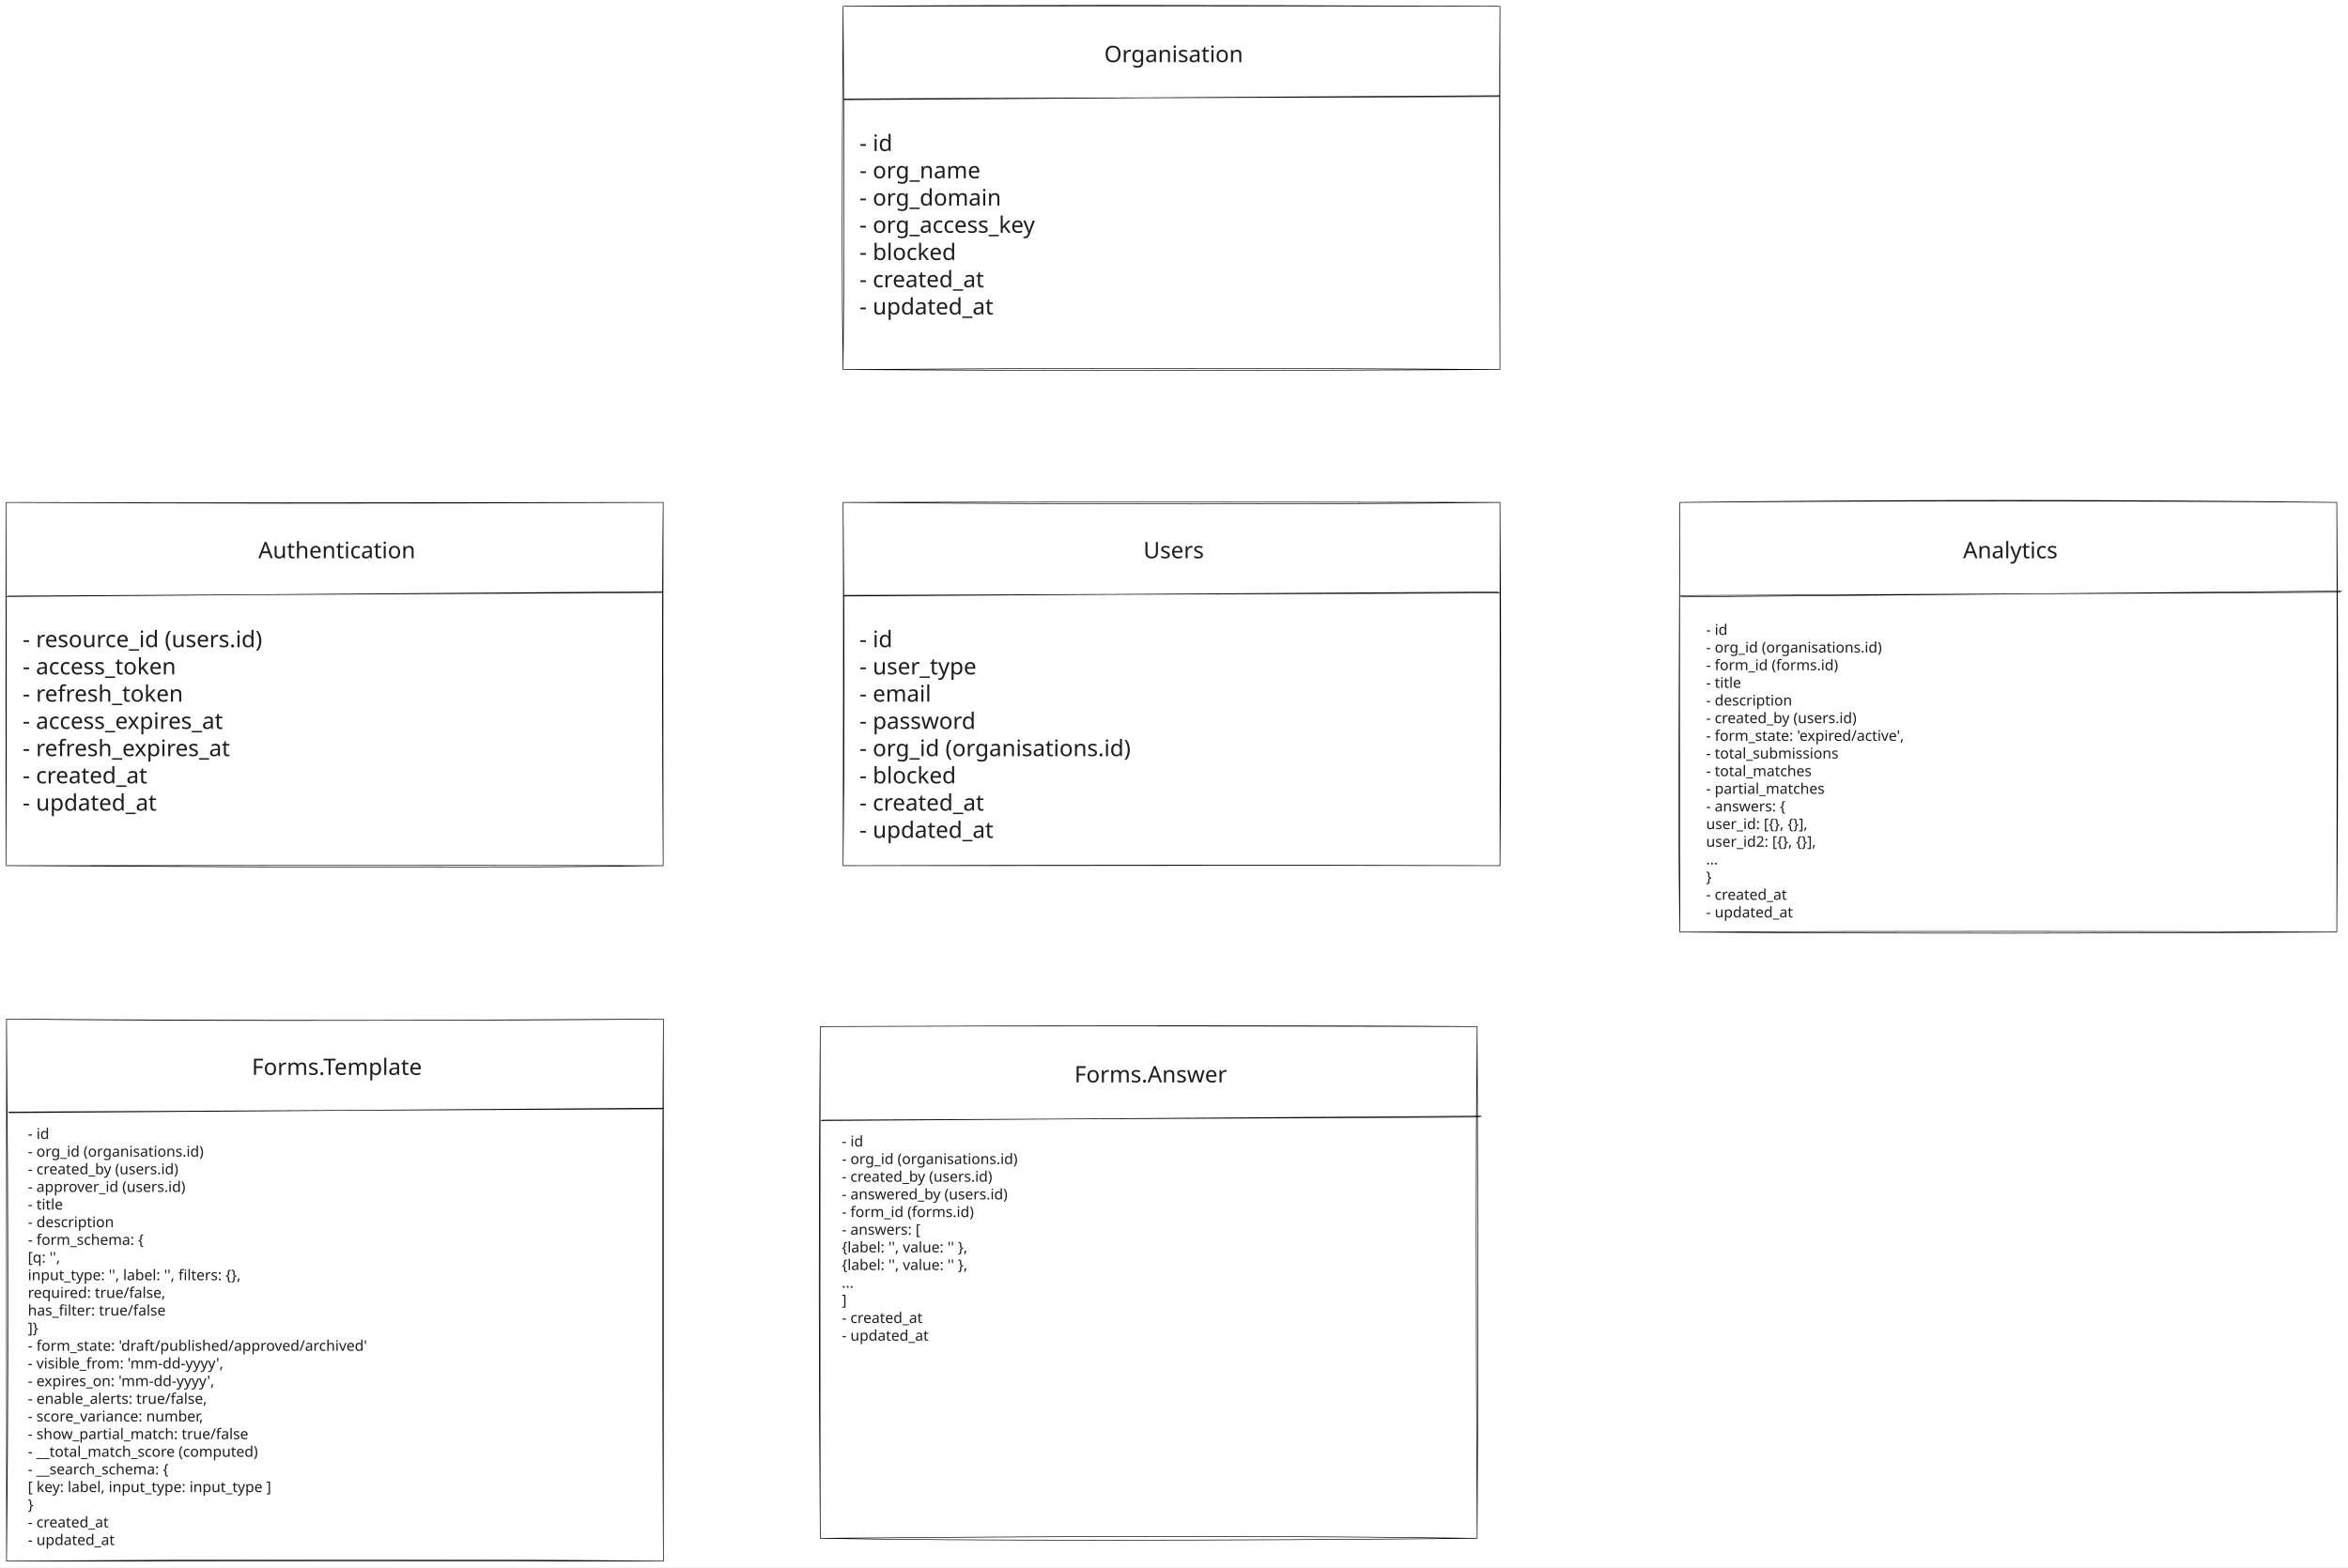
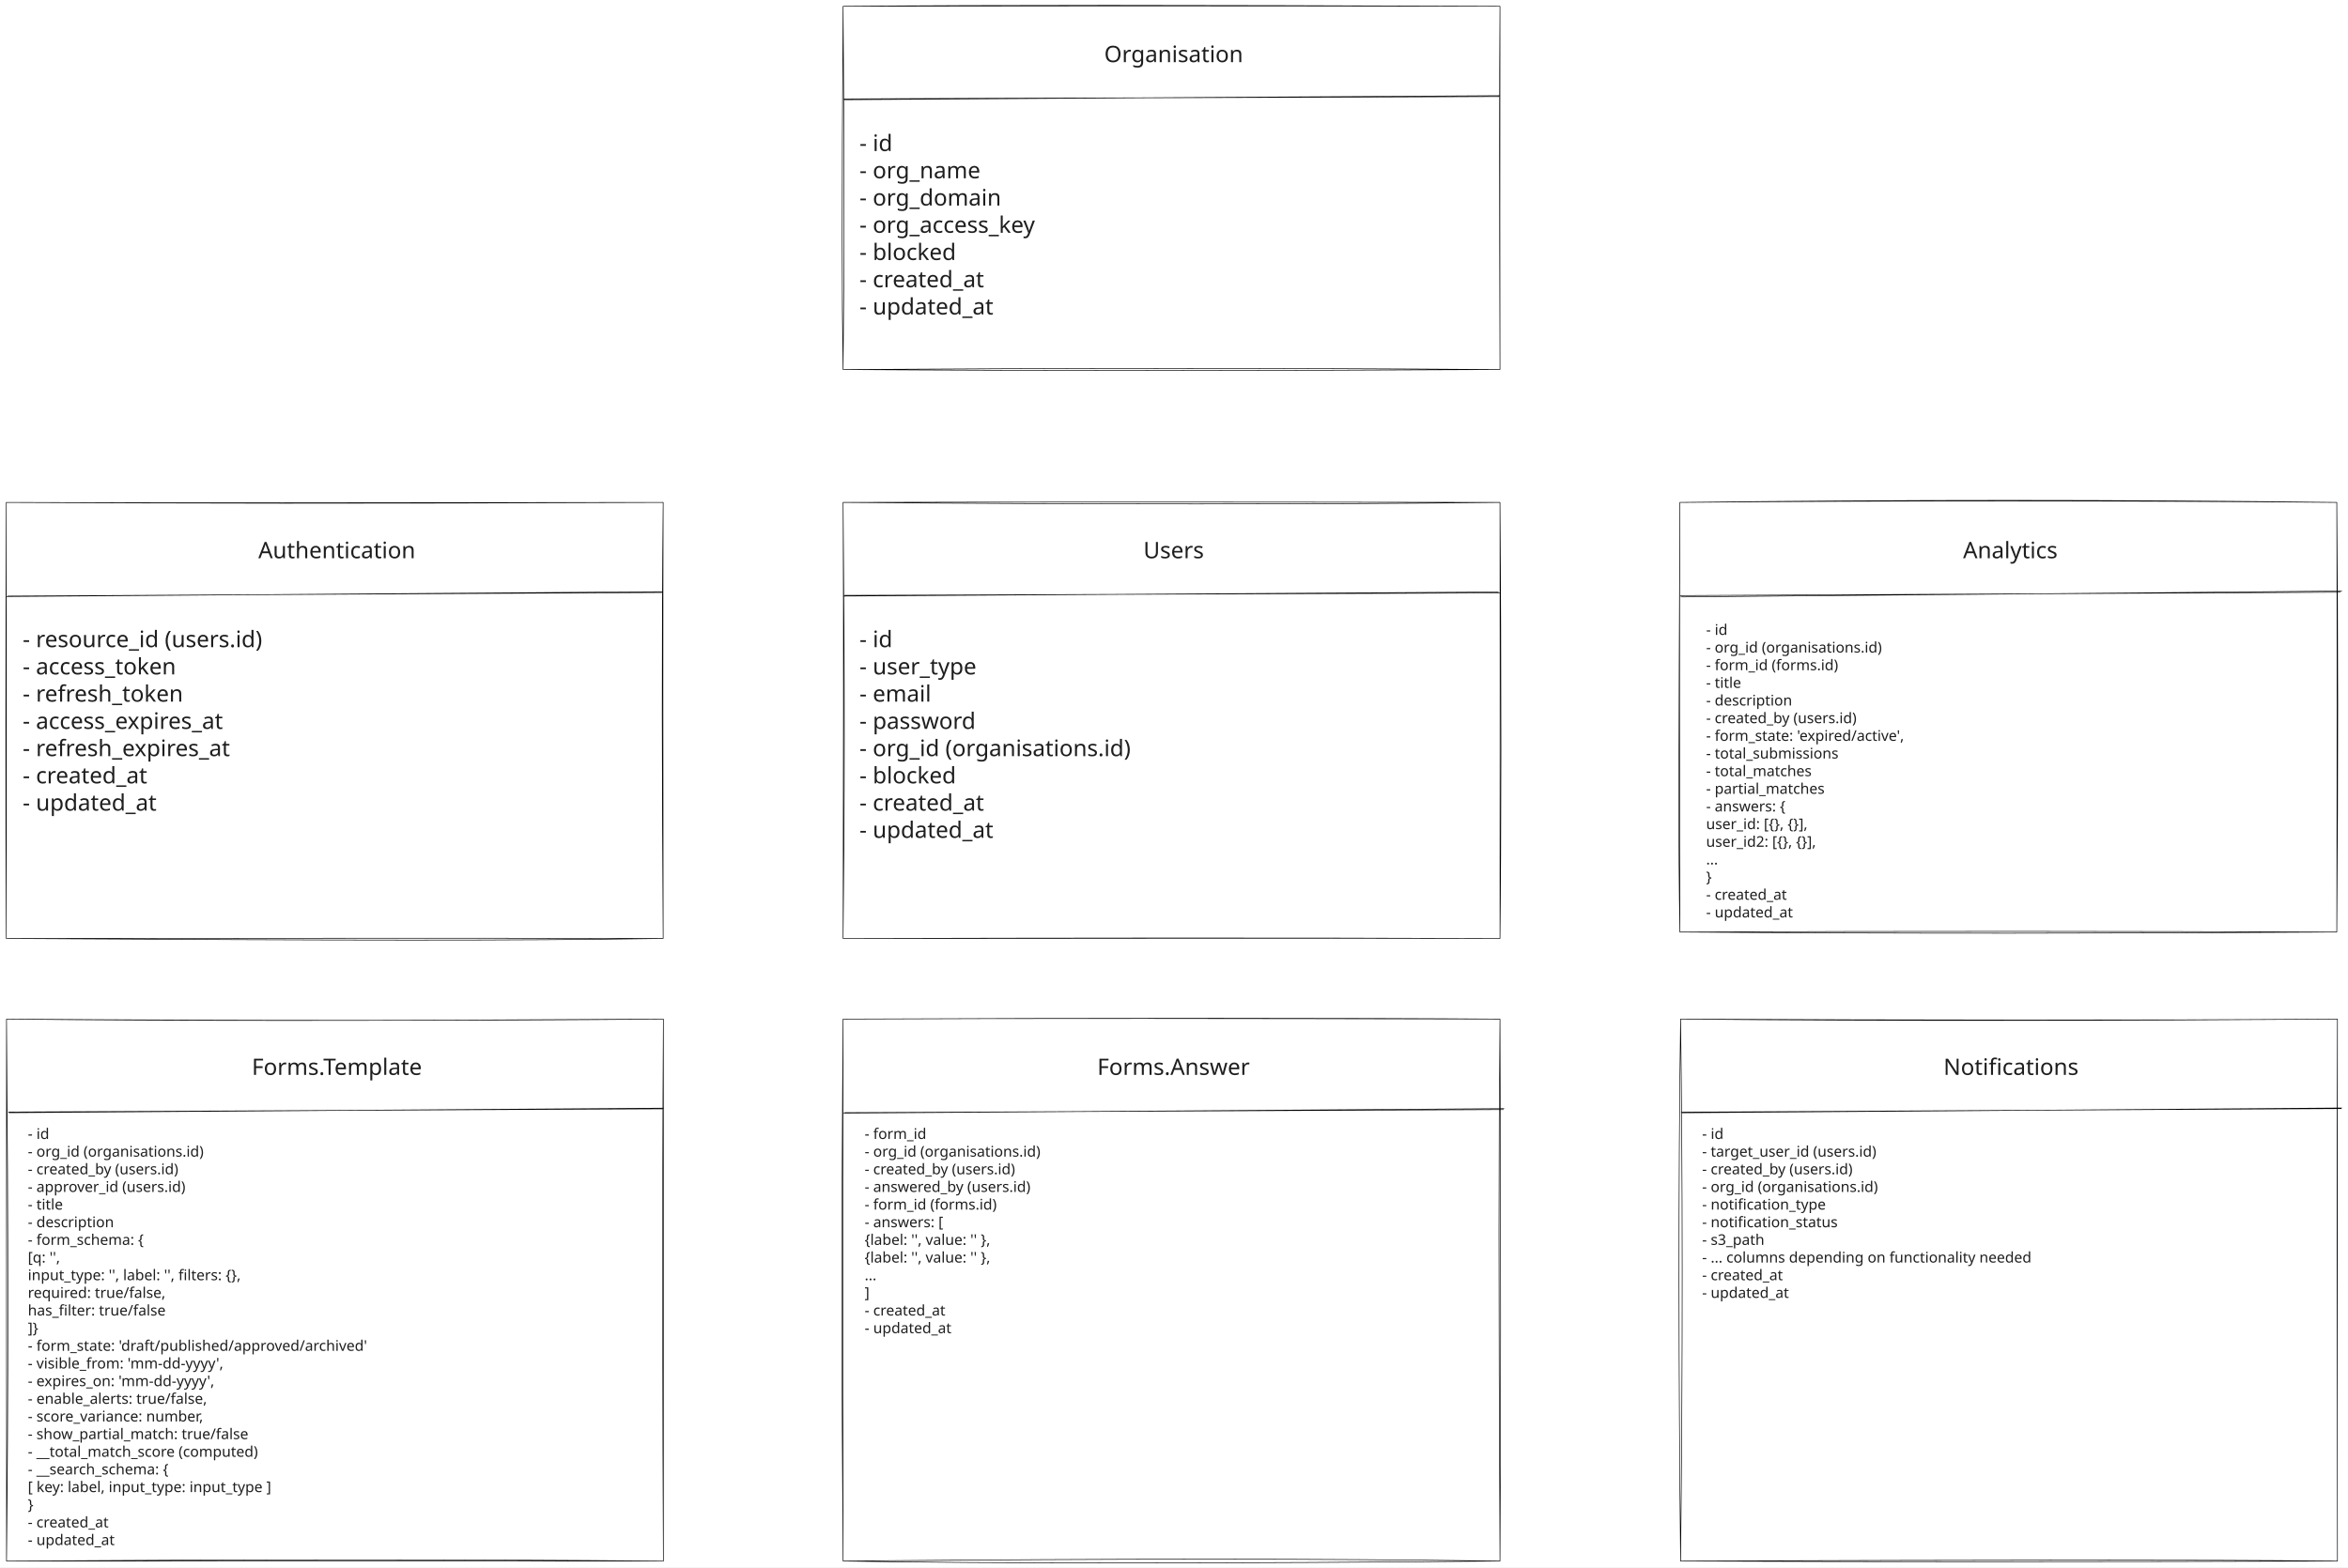
<svg xmlns="http://www.w3.org/2000/svg" version="1.1" viewBox="0 0 3722.591 2485.699" width="7445.183" height="4971.398">
  <defs>
    <style class="style-fonts">
      @font-face {
        font-family: "Virgil";
        src: url("https://excalidraw.com/Virgil.woff2");
      }
      @font-face {
        font-family: "Cascadia";
        src: url("https://excalidraw.com/Cascadia.woff2");
      }
      @font-face {
        font-family: "Assistant";
        src: url("https://excalidraw.com/Assistant-Regular.woff2");
      }
    </style>
  </defs>
  <rect x="0" y="0" width="3722.591" height="2485.699" fill="#ffffff" />
-   <g stroke-linecap="round" transform="translate(10 796.788) rotate(0 520.7192 288.0324)">
-     <path d="M0 0 C275.32 1.4, 550.62 2.06, 1041.44 0 M0 0 C274.24 0.96, 548.43 0.65, 1041.44 0 M1041.44 0 C1039.52 185.92, 1040.15 369.68, 1041.44 576.06 M1041.44 0 C1040.93 156.15, 1040.93 313.11, 1041.44 576.06 M1041.44 576.06 C664.68 575.06, 287.58 576.1, 0 576.06 M1041.44 576.06 C799.94 579.62, 558.78 579.27, 0 576.06 M0 576.06 C-0.16 406.75, 0.26 238.02, 0 0 M0 576.06 C-1.11 387.11, -0.63 197.47, 0 0" stroke="#000000" stroke-width="1" fill="none" />
+   <g stroke-linecap="round" transform="translate(10 796.788) rotate(0 520.7192 345.7915)">
+     <path d="M0 0 C275.32 1.4, 550.62 2.06, 1041.44 0 M0 0 C274.24 0.96, 548.43 0.65, 1041.44 0 M1041.44 0 C1039.14 223.05, 1039.77 443.93, 1041.44 691.58 M1041.44 0 C1040.88 187.53, 1040.87 375.86, 1041.44 691.58 M1041.44 691.58 C664.68 690.58, 287.58 691.62, 0 691.58 M1041.44 691.58 C799.94 695.14, 558.78 694.79, 0 691.58 M0 691.58 C-0.11 488.4, 0.32 285.81, 0 0 M0 691.58 C-1.28 464.68, -0.8 237.09, 0 0" stroke="#000000" stroke-width="1" fill="none" />
  </g>
  <g stroke-linecap="round">
    <g transform="translate(11.35082 945.4409) rotate(0 519.2972 -3.323038)">
      <path d="M-0.77 0.61 C172.45 -0.63, 865.43 -5.84, 1038.81 -7.09 M1.02 -0.12 C174.16 -1.22, 864.94 -4.86, 1037.97 -5.78" stroke="#000000" stroke-width="1" fill="none" />
    </g>
  </g>
  <mask />
  <g transform="translate(407.1134 853.7813) rotate(0 126.9667 22.5)">
    <text x="126.967" y="31.536" font-family="Virgil, Segoe UI Emoji" font-size="36px" fill="#1e1e1e" text-anchor="middle" style="white-space: pre;" direction="ltr" dominant-baseline="alphabetic">Authentication</text>
  </g>
  <g transform="translate(35.97588 991.5793) rotate(0 253.2 151.2)">
    <text x="0" y="34.762" font-family="Cascadia, Segoe UI Emoji" font-size="36px" fill="#1e1e1e" text-anchor="start" style="white-space: pre;" direction="ltr" dominant-baseline="alphabetic">- resource_id (users.id)</text>
    <text x="0" y="77.962" font-family="Cascadia, Segoe UI Emoji" font-size="36px" fill="#1e1e1e" text-anchor="start" style="white-space: pre;" direction="ltr" dominant-baseline="alphabetic">- access_token</text>
    <text x="0" y="121.162" font-family="Cascadia, Segoe UI Emoji" font-size="36px" fill="#1e1e1e" text-anchor="start" style="white-space: pre;" direction="ltr" dominant-baseline="alphabetic">- refresh_token</text>
    <text x="0" y="164.362" font-family="Cascadia, Segoe UI Emoji" font-size="36px" fill="#1e1e1e" text-anchor="start" style="white-space: pre;" direction="ltr" dominant-baseline="alphabetic">- access_expires_at</text>
    <text x="0" y="207.562" font-family="Cascadia, Segoe UI Emoji" font-size="36px" fill="#1e1e1e" text-anchor="start" style="white-space: pre;" direction="ltr" dominant-baseline="alphabetic">- refresh_expires_at</text>
    <text x="0" y="250.762" font-family="Cascadia, Segoe UI Emoji" font-size="36px" fill="#1e1e1e" text-anchor="start" style="white-space: pre;" direction="ltr" dominant-baseline="alphabetic">- created_at</text>
    <text x="0" y="293.962" font-family="Cascadia, Segoe UI Emoji" font-size="36px" fill="#1e1e1e" text-anchor="start" style="white-space: pre;" direction="ltr" dominant-baseline="alphabetic">- updated_at</text>
  </g>
-   <g stroke-linecap="round" transform="translate(1336.678 796.788) rotate(0 520.7192 288.0324)">
-     <path d="M0 0 C381.13 3.14, 762.46 3.24, 1041.44 0 M0 0 C270.49 -0.71, 541.03 -0.82, 1041.44 0 M1041.44 0 C1041.66 136.79, 1041.57 272.96, 1041.44 576.06 M1041.44 0 C1043.33 226.18, 1043.01 452.95, 1041.44 576.06 M1041.44 576.06 C685.13 575.14, 327.88 576.18, 0 576.06 M1041.44 576.06 C688.21 574.7, 334.68 575.24, 0 576.06 M0 576.06 C2.07 403.65, 2.28 231.62, 0 0 M0 576.06 C0.4 370.83, 0.93 165.23, 0 0" stroke="#000000" stroke-width="1" fill="none" />
+   <g stroke-linecap="round" transform="translate(1336.678 796.788) rotate(0 520.7192 345.7915)">
+     <path d="M0 0 C381.13 3.14, 762.46 3.24, 1041.44 0 M0 0 C270.49 -0.71, 541.03 -0.82, 1041.44 0 M1041.44 0 C1041.74 164.12, 1041.65 327.63, 1041.44 691.58 M1041.44 0 C1043.66 271.58, 1043.33 543.76, 1041.44 691.58 M1041.44 691.58 C685.13 690.66, 327.88 691.7, 0 691.58 M1041.44 691.58 C688.21 690.22, 334.68 690.76, 0 691.58 M0 691.58 C2.39 484.59, 2.59 277.99, 0 0 M0 691.58 C0.52 445.15, 1.05 198.34, 0 0" stroke="#000000" stroke-width="1" fill="none" />
  </g>
  <g stroke-linecap="round">
    <g transform="translate(1338.029 945.4409) rotate(0 519.2972 -3.323038)">
      <path d="M-0.67 -0.13 C172.18 -1.08, 864.42 -5.53, 1037.55 -6.62 M1.18 -1.24 C174.35 -1.9, 867.06 -4.39, 1039.72 -5.07" stroke="#000000" stroke-width="1" fill="none" />
    </g>
  </g>
  <mask />
  <g transform="translate(1810.791 853.7813) rotate(0 49.96667 22.5)">
    <text x="49.967" y="31.536" font-family="Virgil, Segoe UI Emoji" font-size="36px" fill="#1e1e1e" text-anchor="middle" style="white-space: pre;" direction="ltr" dominant-baseline="alphabetic">Users</text>
  </g>
  <g transform="translate(1362.654 991.5793) rotate(0 284.85 172.8)">
    <text x="0" y="34.762" font-family="Cascadia, Segoe UI Emoji" font-size="36px" fill="#1e1e1e" text-anchor="start" style="white-space: pre;" direction="ltr" dominant-baseline="alphabetic">- id</text>
    <text x="0" y="77.962" font-family="Cascadia, Segoe UI Emoji" font-size="36px" fill="#1e1e1e" text-anchor="start" style="white-space: pre;" direction="ltr" dominant-baseline="alphabetic">- user_type</text>
    <text x="0" y="121.162" font-family="Cascadia, Segoe UI Emoji" font-size="36px" fill="#1e1e1e" text-anchor="start" style="white-space: pre;" direction="ltr" dominant-baseline="alphabetic">- email</text>
    <text x="0" y="164.362" font-family="Cascadia, Segoe UI Emoji" font-size="36px" fill="#1e1e1e" text-anchor="start" style="white-space: pre;" direction="ltr" dominant-baseline="alphabetic">- password</text>
    <text x="0" y="207.562" font-family="Cascadia, Segoe UI Emoji" font-size="36px" fill="#1e1e1e" text-anchor="start" style="white-space: pre;" direction="ltr" dominant-baseline="alphabetic">- org_id (organisations.id)</text>
    <text x="0" y="250.762" font-family="Cascadia, Segoe UI Emoji" font-size="36px" fill="#1e1e1e" text-anchor="start" style="white-space: pre;" direction="ltr" dominant-baseline="alphabetic">- blocked</text>
    <text x="0" y="293.962" font-family="Cascadia, Segoe UI Emoji" font-size="36px" fill="#1e1e1e" text-anchor="start" style="white-space: pre;" direction="ltr" dominant-baseline="alphabetic">- created_at</text>
    <text x="0" y="337.162" font-family="Cascadia, Segoe UI Emoji" font-size="36px" fill="#1e1e1e" text-anchor="start" style="white-space: pre;" direction="ltr" dominant-baseline="alphabetic">- updated_at</text>
  </g>
  <g stroke-linecap="round" transform="translate(10.31677 1616.171) rotate(0 520.7192 429.7643)">
    <path d="M0 0 C382.76 2.9, 764.06 2.49, 1041.44 0 M0 0 C279.67 2.9, 559.09 2.99, 1041.44 0 M1041.44 0 C1039.35 326.42, 1040.46 652.53, 1041.44 859.53 M1041.44 0 C1041.41 207.68, 1041.42 415.25, 1041.44 859.53 M1041.44 859.53 C721.38 856.77, 401.79 856.9, 0 859.53 M1041.44 859.53 C778.32 859.84, 514.51 859.35, 0 859.53 M0 859.53 C0.34 601.33, -0.24 342.82, 0 0 M0 859.53 C2.96 597.07, 2.82 334.83, 0 0" stroke="#000000" stroke-width="1" fill="none" />
  </g>
  <g stroke-linecap="round">
    <g transform="translate(13.35082 1764.823) rotate(0 519.2972 -3.323038)">
      <path d="M1 -0.17 C174.02 -1.27, 865.53 -6.2, 1038.4 -7.43 M0.06 -1.31 C172.89 -2.19, 864.49 -5.4, 1037.36 -6.31" stroke="#000000" stroke-width="1" fill="none" />
    </g>
  </g>
  <mask />
  <g transform="translate(398.6134 1673.164) rotate(0 135.4667 22.5)">
    <text x="135.467" y="31.536" font-family="Virgil, Segoe UI Emoji" font-size="36px" fill="#1e1e1e" text-anchor="middle" style="white-space: pre;" direction="ltr" dominant-baseline="alphabetic">Forms.Template</text>
  </g>
  <g transform="translate(44.14634 1783.719) rotate(0 334.0167 336.0235)">
    <text x="0" y="22.533" font-family="Cascadia, Segoe UI Emoji" font-size="23.335px" fill="#1e1e1e" text-anchor="start" style="white-space: pre;" direction="ltr" dominant-baseline="alphabetic">- id</text>
    <text x="0" y="50.535" font-family="Cascadia, Segoe UI Emoji" font-size="23.335px" fill="#1e1e1e" text-anchor="start" style="white-space: pre;" direction="ltr" dominant-baseline="alphabetic">- org_id (organisations.id)</text>
    <text x="0" y="78.537" font-family="Cascadia, Segoe UI Emoji" font-size="23.335px" fill="#1e1e1e" text-anchor="start" style="white-space: pre;" direction="ltr" dominant-baseline="alphabetic">- created_by (users.id)</text>
    <text x="0" y="106.539" font-family="Cascadia, Segoe UI Emoji" font-size="23.335px" fill="#1e1e1e" text-anchor="start" style="white-space: pre;" direction="ltr" dominant-baseline="alphabetic">- approver_id (users.id)</text>
    <text x="0" y="134.541" font-family="Cascadia, Segoe UI Emoji" font-size="23.335px" fill="#1e1e1e" text-anchor="start" style="white-space: pre;" direction="ltr" dominant-baseline="alphabetic">- title</text>
    <text x="0" y="162.543" font-family="Cascadia, Segoe UI Emoji" font-size="23.335px" fill="#1e1e1e" text-anchor="start" style="white-space: pre;" direction="ltr" dominant-baseline="alphabetic">- description</text>
    <text x="0" y="190.545" font-family="Cascadia, Segoe UI Emoji" font-size="23.335px" fill="#1e1e1e" text-anchor="start" style="white-space: pre;" direction="ltr" dominant-baseline="alphabetic">- form_schema: { </text>
    <text x="0" y="218.547" font-family="Cascadia, Segoe UI Emoji" font-size="23.335px" fill="#1e1e1e" text-anchor="start" style="white-space: pre;" direction="ltr" dominant-baseline="alphabetic">    [q: '', </text>
    <text x="0" y="246.548" font-family="Cascadia, Segoe UI Emoji" font-size="23.335px" fill="#1e1e1e" text-anchor="start" style="white-space: pre;" direction="ltr" dominant-baseline="alphabetic">     input_type: '', label: '', filters: {},</text>
    <text x="0" y="274.55" font-family="Cascadia, Segoe UI Emoji" font-size="23.335px" fill="#1e1e1e" text-anchor="start" style="white-space: pre;" direction="ltr" dominant-baseline="alphabetic">     required: true/false,</text>
    <text x="0" y="302.552" font-family="Cascadia, Segoe UI Emoji" font-size="23.335px" fill="#1e1e1e" text-anchor="start" style="white-space: pre;" direction="ltr" dominant-baseline="alphabetic">     has_filter: true/false</text>
    <text x="0" y="330.554" font-family="Cascadia, Segoe UI Emoji" font-size="23.335px" fill="#1e1e1e" text-anchor="start" style="white-space: pre;" direction="ltr" dominant-baseline="alphabetic">    ]}</text>
    <text x="0" y="358.556" font-family="Cascadia, Segoe UI Emoji" font-size="23.335px" fill="#1e1e1e" text-anchor="start" style="white-space: pre;" direction="ltr" dominant-baseline="alphabetic">- form_state: 'draft/published/approved/archived'</text>
    <text x="0" y="386.558" font-family="Cascadia, Segoe UI Emoji" font-size="23.335px" fill="#1e1e1e" text-anchor="start" style="white-space: pre;" direction="ltr" dominant-baseline="alphabetic">- visible_from: 'mm-dd-yyyy',</text>
    <text x="0" y="414.56" font-family="Cascadia, Segoe UI Emoji" font-size="23.335px" fill="#1e1e1e" text-anchor="start" style="white-space: pre;" direction="ltr" dominant-baseline="alphabetic">- expires_on: 'mm-dd-yyyy',</text>
    <text x="0" y="442.562" font-family="Cascadia, Segoe UI Emoji" font-size="23.335px" fill="#1e1e1e" text-anchor="start" style="white-space: pre;" direction="ltr" dominant-baseline="alphabetic">- enable_alerts: true/false,</text>
    <text x="0" y="470.564" font-family="Cascadia, Segoe UI Emoji" font-size="23.335px" fill="#1e1e1e" text-anchor="start" style="white-space: pre;" direction="ltr" dominant-baseline="alphabetic">- score_variance: number,</text>
    <text x="0" y="498.566" font-family="Cascadia, Segoe UI Emoji" font-size="23.335px" fill="#1e1e1e" text-anchor="start" style="white-space: pre;" direction="ltr" dominant-baseline="alphabetic">- show_partial_match: true/false</text>
    <text x="0" y="526.568" font-family="Cascadia, Segoe UI Emoji" font-size="23.335px" fill="#1e1e1e" text-anchor="start" style="white-space: pre;" direction="ltr" dominant-baseline="alphabetic">- __total_match_score (computed)</text>
    <text x="0" y="554.57" font-family="Cascadia, Segoe UI Emoji" font-size="23.335px" fill="#1e1e1e" text-anchor="start" style="white-space: pre;" direction="ltr" dominant-baseline="alphabetic">- __search_schema: {</text>
    <text x="0" y="582.572" font-family="Cascadia, Segoe UI Emoji" font-size="23.335px" fill="#1e1e1e" text-anchor="start" style="white-space: pre;" direction="ltr" dominant-baseline="alphabetic">        [ key: label, input_type: input_type ]</text>
    <text x="0" y="610.574" font-family="Cascadia, Segoe UI Emoji" font-size="23.335px" fill="#1e1e1e" text-anchor="start" style="white-space: pre;" direction="ltr" dominant-baseline="alphabetic">    }</text>
    <text x="0" y="638.576" font-family="Cascadia, Segoe UI Emoji" font-size="23.335px" fill="#1e1e1e" text-anchor="start" style="white-space: pre;" direction="ltr" dominant-baseline="alphabetic">- created_at</text>
    <text x="0" y="666.578" font-family="Cascadia, Segoe UI Emoji" font-size="23.335px" fill="#1e1e1e" text-anchor="start" style="white-space: pre;" direction="ltr" dominant-baseline="alphabetic">- updated_at</text>
  </g>
-   <g stroke-linecap="round" transform="translate(1300.488 1628.034) rotate(0 520.7192 405.7968)">
-     <path d="M0 0 C410.42 -1.84, 822.33 -1.67, 1041.44 0 M0 0 C311.28 -1.5, 622.82 -0.96, 1041.44 0 M1041.44 0 C1042.76 315.96, 1042.7 630.45, 1041.44 811.59 M1041.44 0 C1039.49 192.81, 1039.35 385.92, 1041.44 811.59 M1041.44 811.59 C634.38 815.48, 227.87 815.63, 0 811.59 M1041.44 811.59 C750.54 807.62, 459.69 807.54, 0 811.59 M0 811.59 C-0.62 528.27, -0.57 246.24, 0 0 M0 811.59 C-2.16 548.74, -2.39 286.83, 0 0" stroke="#000000" stroke-width="1" fill="none" />
-   </g>
-   <g stroke-linecap="round">
-     <g transform="translate(1301.758 1776.687) rotate(0 523.3376 -3.323038)">
+   <g stroke-linecap="round" transform="translate(1336.678 1616.171) rotate(0 520.7192 429.7643)">
+     <path d="M0 0 C410.42 -1.84, 822.33 -1.67, 1041.44 0 M0 0 C311.28 -1.5, 622.82 -0.96, 1041.44 0 M1041.44 0 C1042.8 334.58, 1042.74 667.68, 1041.44 859.53 M1041.44 0 C1039.38 204.21, 1039.24 408.72, 1041.44 859.53 M1041.44 859.53 C634.38 863.41, 227.87 863.57, 0 859.53 M1041.44 859.53 C750.54 855.55, 459.69 855.48, 0 859.53 M0 859.53 C-0.66 559.49, -0.61 260.74, 0 0 M0 859.53 C-2.31 581.17, -2.53 303.76, 0 0" stroke="#000000" stroke-width="1" fill="none" />
+   </g>
+   <g stroke-linecap="round">
+     <g transform="translate(1337.948 1764.823) rotate(0 523.3376 -3.323038)">
      <path d="M-0.44 0.5 C173.9 -0.46, 871.78 -5.52, 1046.48 -6.66 M1.52 -0.28 C175.65 -0.97, 871.09 -4.37, 1045.44 -5.13" stroke="#000000" stroke-width="1" fill="none" />
    </g>
  </g>
  <mask />
-   <g transform="translate(1711.715 1685.027) rotate(0 112.65 22.5)">
+   <g transform="translate(1747.905 1673.164) rotate(0 112.65 22.5)">
    <text x="112.65" y="31.536" font-family="Virgil, Segoe UI Emoji" font-size="36px" fill="#1e1e1e" text-anchor="middle" style="white-space: pre;" direction="ltr" dominant-baseline="alphabetic">Forms.Answer</text>
  </g>
-   <g transform="translate(1334.634 1795.582) rotate(0 218.1333 182.0127)">
-     <text x="0" y="22.533" font-family="Cascadia, Segoe UI Emoji" font-size="23.335px" fill="#1e1e1e" text-anchor="start" style="white-space: pre;" direction="ltr" dominant-baseline="alphabetic">- id</text>
+   <g transform="translate(1370.824 1783.719) rotate(0 218.1333 182.0127)">
+     <text x="0" y="22.533" font-family="Cascadia, Segoe UI Emoji" font-size="23.335px" fill="#1e1e1e" text-anchor="start" style="white-space: pre;" direction="ltr" dominant-baseline="alphabetic">- form_id</text>
    <text x="0" y="50.535" font-family="Cascadia, Segoe UI Emoji" font-size="23.335px" fill="#1e1e1e" text-anchor="start" style="white-space: pre;" direction="ltr" dominant-baseline="alphabetic">- org_id (organisations.id)</text>
    <text x="0" y="78.537" font-family="Cascadia, Segoe UI Emoji" font-size="23.335px" fill="#1e1e1e" text-anchor="start" style="white-space: pre;" direction="ltr" dominant-baseline="alphabetic">- created_by (users.id)</text>
    <text x="0" y="106.539" font-family="Cascadia, Segoe UI Emoji" font-size="23.335px" fill="#1e1e1e" text-anchor="start" style="white-space: pre;" direction="ltr" dominant-baseline="alphabetic">- answered_by (users.id)</text>
    <text x="0" y="134.541" font-family="Cascadia, Segoe UI Emoji" font-size="23.335px" fill="#1e1e1e" text-anchor="start" style="white-space: pre;" direction="ltr" dominant-baseline="alphabetic">- form_id (forms.id)</text>
    <text x="0" y="162.543" font-family="Cascadia, Segoe UI Emoji" font-size="23.335px" fill="#1e1e1e" text-anchor="start" style="white-space: pre;" direction="ltr" dominant-baseline="alphabetic">- answers: [</text>
    <text x="0" y="190.545" font-family="Cascadia, Segoe UI Emoji" font-size="23.335px" fill="#1e1e1e" text-anchor="start" style="white-space: pre;" direction="ltr" dominant-baseline="alphabetic">        {label: '', value: '' },</text>
    <text x="0" y="218.547" font-family="Cascadia, Segoe UI Emoji" font-size="23.335px" fill="#1e1e1e" text-anchor="start" style="white-space: pre;" direction="ltr" dominant-baseline="alphabetic">        {label: '', value: '' },</text>
    <text x="0" y="246.548" font-family="Cascadia, Segoe UI Emoji" font-size="23.335px" fill="#1e1e1e" text-anchor="start" style="white-space: pre;" direction="ltr" dominant-baseline="alphabetic">        ... </text>
    <text x="0" y="274.55" font-family="Cascadia, Segoe UI Emoji" font-size="23.335px" fill="#1e1e1e" text-anchor="start" style="white-space: pre;" direction="ltr" dominant-baseline="alphabetic">    ]</text>
    <text x="0" y="302.552" font-family="Cascadia, Segoe UI Emoji" font-size="23.335px" fill="#1e1e1e" text-anchor="start" style="white-space: pre;" direction="ltr" dominant-baseline="alphabetic">- created_at</text>
    <text x="0" y="330.554" font-family="Cascadia, Segoe UI Emoji" font-size="23.335px" fill="#1e1e1e" text-anchor="start" style="white-space: pre;" direction="ltr" dominant-baseline="alphabetic">- updated_at</text>
    <text x="0" y="358.556" font-family="Cascadia, Segoe UI Emoji" font-size="23.335px" fill="#1e1e1e" text-anchor="start" style="white-space: pre;" direction="ltr" dominant-baseline="alphabetic" />
+   </g>
+   <g stroke-linecap="round" transform="translate(2664.446 1616.171) rotate(0 520.7192 429.7643)">
+     <path d="M0 0 C341.04 3.22, 681.06 2.53, 1041.44 0 M0 0 C367.69 1.89, 736 2.18, 1041.44 0 M1041.44 0 C1041.55 273.07, 1040.99 546.27, 1041.44 859.53 M1041.44 0 C1040.58 233.88, 1040.72 467.25, 1041.44 859.53 M1041.44 859.53 C674.71 860.73, 308.87 860.98, 0 859.53 M1041.44 859.53 C790.98 857.24, 540.99 857.73, 0 859.53 M0 859.53 C3.55 545.78, 3.27 232.56, 0 0 M0 859.53 C-3.06 562.36, -3.68 264.38, 0 0" stroke="#000000" stroke-width="1" fill="none" />
+   </g>
+   <g stroke-linecap="round">
+     <g transform="translate(2665.716 1764.823) rotate(0 523.3376 -3.323038)">
+       <path d="M0.86 -0.03 C175.47 -1.16, 872.47 -6.51, 1046.87 -7.71 M-0.15 -1.09 C174.39 -2.03, 871.53 -5.87, 1046.03 -6.73" stroke="#000000" stroke-width="1" fill="none" />
+     </g>
+   </g>
+   <mask />
+   <g transform="translate(3076.657 1673.164) rotate(0 111.6667 22.5)">
+     <text x="111.667" y="31.536" font-family="Virgil, Segoe UI Emoji" font-size="36px" fill="#1e1e1e" text-anchor="middle" style="white-space: pre;" direction="ltr" dominant-baseline="alphabetic">Notifications</text>
+   </g>
+   <g transform="translate(2698.593 1783.719) rotate(0 320.3833 154.0108)">
+     <text x="0" y="22.533" font-family="Cascadia, Segoe UI Emoji" font-size="23.335px" fill="#1e1e1e" text-anchor="start" style="white-space: pre;" direction="ltr" dominant-baseline="alphabetic">- id</text>
+     <text x="0" y="50.535" font-family="Cascadia, Segoe UI Emoji" font-size="23.335px" fill="#1e1e1e" text-anchor="start" style="white-space: pre;" direction="ltr" dominant-baseline="alphabetic">- target_user_id (users.id)</text>
+     <text x="0" y="78.537" font-family="Cascadia, Segoe UI Emoji" font-size="23.335px" fill="#1e1e1e" text-anchor="start" style="white-space: pre;" direction="ltr" dominant-baseline="alphabetic">- created_by (users.id)</text>
+     <text x="0" y="106.539" font-family="Cascadia, Segoe UI Emoji" font-size="23.335px" fill="#1e1e1e" text-anchor="start" style="white-space: pre;" direction="ltr" dominant-baseline="alphabetic">- org_id (organisations.id)</text>
+     <text x="0" y="134.541" font-family="Cascadia, Segoe UI Emoji" font-size="23.335px" fill="#1e1e1e" text-anchor="start" style="white-space: pre;" direction="ltr" dominant-baseline="alphabetic">- notification_type</text>
+     <text x="0" y="162.543" font-family="Cascadia, Segoe UI Emoji" font-size="23.335px" fill="#1e1e1e" text-anchor="start" style="white-space: pre;" direction="ltr" dominant-baseline="alphabetic">- notification_status</text>
+     <text x="0" y="190.545" font-family="Cascadia, Segoe UI Emoji" font-size="23.335px" fill="#1e1e1e" text-anchor="start" style="white-space: pre;" direction="ltr" dominant-baseline="alphabetic">- s3_path</text>
+     <text x="0" y="218.547" font-family="Cascadia, Segoe UI Emoji" font-size="23.335px" fill="#1e1e1e" text-anchor="start" style="white-space: pre;" direction="ltr" dominant-baseline="alphabetic">- ... columns depending on functionality needed</text>
+     <text x="0" y="246.548" font-family="Cascadia, Segoe UI Emoji" font-size="23.335px" fill="#1e1e1e" text-anchor="start" style="white-space: pre;" direction="ltr" dominant-baseline="alphabetic">- created_at</text>
+     <text x="0" y="274.55" font-family="Cascadia, Segoe UI Emoji" font-size="23.335px" fill="#1e1e1e" text-anchor="start" style="white-space: pre;" direction="ltr" dominant-baseline="alphabetic">- updated_at</text>
+     <text x="0" y="302.552" font-family="Cascadia, Segoe UI Emoji" font-size="23.335px" fill="#1e1e1e" text-anchor="start" style="white-space: pre;" direction="ltr" dominant-baseline="alphabetic" />
  </g>
  <g stroke-linecap="round" transform="translate(2663.356 796.788) rotate(0 520.7192 340.6909)">
    <path d="M0 0 C345.45 -3.13, 691.08 -3.02, 1041.44 0 M0 0 C348.86 -4.28, 697.77 -4.32, 1041.44 0 M1041.44 0 C1043.33 209.03, 1043.61 419.14, 1041.44 681.38 M1041.44 0 C1041.97 163.26, 1042.17 326.95, 1041.44 681.38 M1041.44 681.38 C696.37 683.6, 351.19 683.97, 0 681.38 M1041.44 681.38 C706.51 680.05, 372 679.62, 0 681.38 M0 681.38 C-2.56 542.11, -1.69 403.46, 0 0 M0 681.38 C-0.68 433.23, -0.73 185.5, 0 0" stroke="#000000" stroke-width="1" fill="none" />
  </g>
  <g stroke-linecap="round">
    <g transform="translate(2664.626 945.4409) rotate(0 523.3376 -3.323038)">
      <path d="M-1.1 -0.92 C173.07 -1.86, 871.02 -5.47, 1045.74 -6.23 M0.52 1.21 C175 -0.05, 873.59 -6.73, 1047.97 -8.13" stroke="#000000" stroke-width="1" fill="none" />
    </g>
  </g>
  <mask />
  <g transform="translate(3108.933 853.7813) rotate(0 78.3 22.5)">
    <text x="78.3" y="31.536" font-family="Virgil, Segoe UI Emoji" font-size="36px" fill="#1e1e1e" text-anchor="middle" style="white-space: pre;" direction="ltr" dominant-baseline="alphabetic">Analytics</text>
  </g>
  <g transform="translate(2704.914 984.3358) rotate(0 211.3167 252.0176)">
    <text x="0" y="22.533" font-family="Cascadia, Segoe UI Emoji" font-size="23.335px" fill="#1e1e1e" text-anchor="start" style="white-space: pre;" direction="ltr" dominant-baseline="alphabetic">- id</text>
    <text x="0" y="50.535" font-family="Cascadia, Segoe UI Emoji" font-size="23.335px" fill="#1e1e1e" text-anchor="start" style="white-space: pre;" direction="ltr" dominant-baseline="alphabetic">- org_id (organisations.id)</text>
    <text x="0" y="78.537" font-family="Cascadia, Segoe UI Emoji" font-size="23.335px" fill="#1e1e1e" text-anchor="start" style="white-space: pre;" direction="ltr" dominant-baseline="alphabetic">- form_id (forms.id)</text>
    <text x="0" y="106.539" font-family="Cascadia, Segoe UI Emoji" font-size="23.335px" fill="#1e1e1e" text-anchor="start" style="white-space: pre;" direction="ltr" dominant-baseline="alphabetic">- title</text>
    <text x="0" y="134.541" font-family="Cascadia, Segoe UI Emoji" font-size="23.335px" fill="#1e1e1e" text-anchor="start" style="white-space: pre;" direction="ltr" dominant-baseline="alphabetic">- description</text>
    <text x="0" y="162.543" font-family="Cascadia, Segoe UI Emoji" font-size="23.335px" fill="#1e1e1e" text-anchor="start" style="white-space: pre;" direction="ltr" dominant-baseline="alphabetic">- created_by (users.id)</text>
    <text x="0" y="190.545" font-family="Cascadia, Segoe UI Emoji" font-size="23.335px" fill="#1e1e1e" text-anchor="start" style="white-space: pre;" direction="ltr" dominant-baseline="alphabetic">- form_state: 'expired/active',</text>
    <text x="0" y="218.547" font-family="Cascadia, Segoe UI Emoji" font-size="23.335px" fill="#1e1e1e" text-anchor="start" style="white-space: pre;" direction="ltr" dominant-baseline="alphabetic">- total_submissions</text>
    <text x="0" y="246.548" font-family="Cascadia, Segoe UI Emoji" font-size="23.335px" fill="#1e1e1e" text-anchor="start" style="white-space: pre;" direction="ltr" dominant-baseline="alphabetic">- total_matches</text>
    <text x="0" y="274.55" font-family="Cascadia, Segoe UI Emoji" font-size="23.335px" fill="#1e1e1e" text-anchor="start" style="white-space: pre;" direction="ltr" dominant-baseline="alphabetic">- partial_matches</text>
    <text x="0" y="302.552" font-family="Cascadia, Segoe UI Emoji" font-size="23.335px" fill="#1e1e1e" text-anchor="start" style="white-space: pre;" direction="ltr" dominant-baseline="alphabetic">- answers: {</text>
    <text x="0" y="330.554" font-family="Cascadia, Segoe UI Emoji" font-size="23.335px" fill="#1e1e1e" text-anchor="start" style="white-space: pre;" direction="ltr" dominant-baseline="alphabetic">     user_id: [{}, {}],</text>
    <text x="0" y="358.556" font-family="Cascadia, Segoe UI Emoji" font-size="23.335px" fill="#1e1e1e" text-anchor="start" style="white-space: pre;" direction="ltr" dominant-baseline="alphabetic">     user_id2: [{}, {}],</text>
    <text x="0" y="386.558" font-family="Cascadia, Segoe UI Emoji" font-size="23.335px" fill="#1e1e1e" text-anchor="start" style="white-space: pre;" direction="ltr" dominant-baseline="alphabetic">     ...   </text>
    <text x="0" y="414.56" font-family="Cascadia, Segoe UI Emoji" font-size="23.335px" fill="#1e1e1e" text-anchor="start" style="white-space: pre;" direction="ltr" dominant-baseline="alphabetic"> }</text>
    <text x="0" y="442.562" font-family="Cascadia, Segoe UI Emoji" font-size="23.335px" fill="#1e1e1e" text-anchor="start" style="white-space: pre;" direction="ltr" dominant-baseline="alphabetic">- created_at</text>
    <text x="0" y="470.564" font-family="Cascadia, Segoe UI Emoji" font-size="23.335px" fill="#1e1e1e" text-anchor="start" style="white-space: pre;" direction="ltr" dominant-baseline="alphabetic">- updated_at</text>
    <text x="0" y="498.566" font-family="Cascadia, Segoe UI Emoji" font-size="23.335px" fill="#1e1e1e" text-anchor="start" style="white-space: pre;" direction="ltr" dominant-baseline="alphabetic" />
  </g>
  <g stroke-linecap="round" transform="translate(1336.678 10) rotate(0 520.7192 288.0324)">
    <path d="M0 0 C258.13 -2.11, 516.07 -1.97, 1041.44 0 M0 0 C247.99 -0.52, 496.29 -0.99, 1041.44 0 M1041.44 0 C1041.22 224.51, 1041.17 450.09, 1041.44 576.06 M1041.44 0 C1040.5 131.39, 1040.5 263.37, 1041.44 576.06 M1041.44 576.06 C692.81 573.54, 343.72 573.71, 0 576.06 M1041.44 576.06 C688.87 577.88, 336.58 578.27, 0 576.06 M0 576.06 C-1.97 453.3, -2.11 331.44, 0 0 M0 576.06 C1.79 405.68, 1.86 234.56, 0 0" stroke="#000000" stroke-width="1" fill="none" />
  </g>
  <g stroke-linecap="round">
    <g transform="translate(1338.029 158.6529) rotate(0 519.2972 -3.323038)">
      <path d="M0.59 -0.49 C173.87 -1.73, 866.59 -6, 1039.47 -6.93 M-0.57 -1.8 C172.66 -2.9, 865.49 -4.48, 1038.98 -5.54" stroke="#000000" stroke-width="1" fill="none" />
    </g>
  </g>
  <mask />
  <g transform="translate(1752.341 66.99328) rotate(0 108.4167 22.5)">
    <text x="108.417" y="31.536" font-family="Virgil, Segoe UI Emoji" font-size="36px" fill="#1e1e1e" text-anchor="middle" style="white-space: pre;" direction="ltr" dominant-baseline="alphabetic">Organisation</text>
  </g>
  <g transform="translate(1362.654 204.7913) rotate(0 168.8 151.2)">
    <text x="0" y="34.762" font-family="Cascadia, Segoe UI Emoji" font-size="36px" fill="#1e1e1e" text-anchor="start" style="white-space: pre;" direction="ltr" dominant-baseline="alphabetic">- id</text>
    <text x="0" y="77.962" font-family="Cascadia, Segoe UI Emoji" font-size="36px" fill="#1e1e1e" text-anchor="start" style="white-space: pre;" direction="ltr" dominant-baseline="alphabetic">- org_name</text>
    <text x="0" y="121.162" font-family="Cascadia, Segoe UI Emoji" font-size="36px" fill="#1e1e1e" text-anchor="start" style="white-space: pre;" direction="ltr" dominant-baseline="alphabetic">- org_domain</text>
    <text x="0" y="164.362" font-family="Cascadia, Segoe UI Emoji" font-size="36px" fill="#1e1e1e" text-anchor="start" style="white-space: pre;" direction="ltr" dominant-baseline="alphabetic">- org_access_key</text>
    <text x="0" y="207.562" font-family="Cascadia, Segoe UI Emoji" font-size="36px" fill="#1e1e1e" text-anchor="start" style="white-space: pre;" direction="ltr" dominant-baseline="alphabetic">- blocked</text>
    <text x="0" y="250.762" font-family="Cascadia, Segoe UI Emoji" font-size="36px" fill="#1e1e1e" text-anchor="start" style="white-space: pre;" direction="ltr" dominant-baseline="alphabetic">- created_at</text>
    <text x="0" y="293.962" font-family="Cascadia, Segoe UI Emoji" font-size="36px" fill="#1e1e1e" text-anchor="start" style="white-space: pre;" direction="ltr" dominant-baseline="alphabetic">- updated_at</text>
  </g>
</svg>
